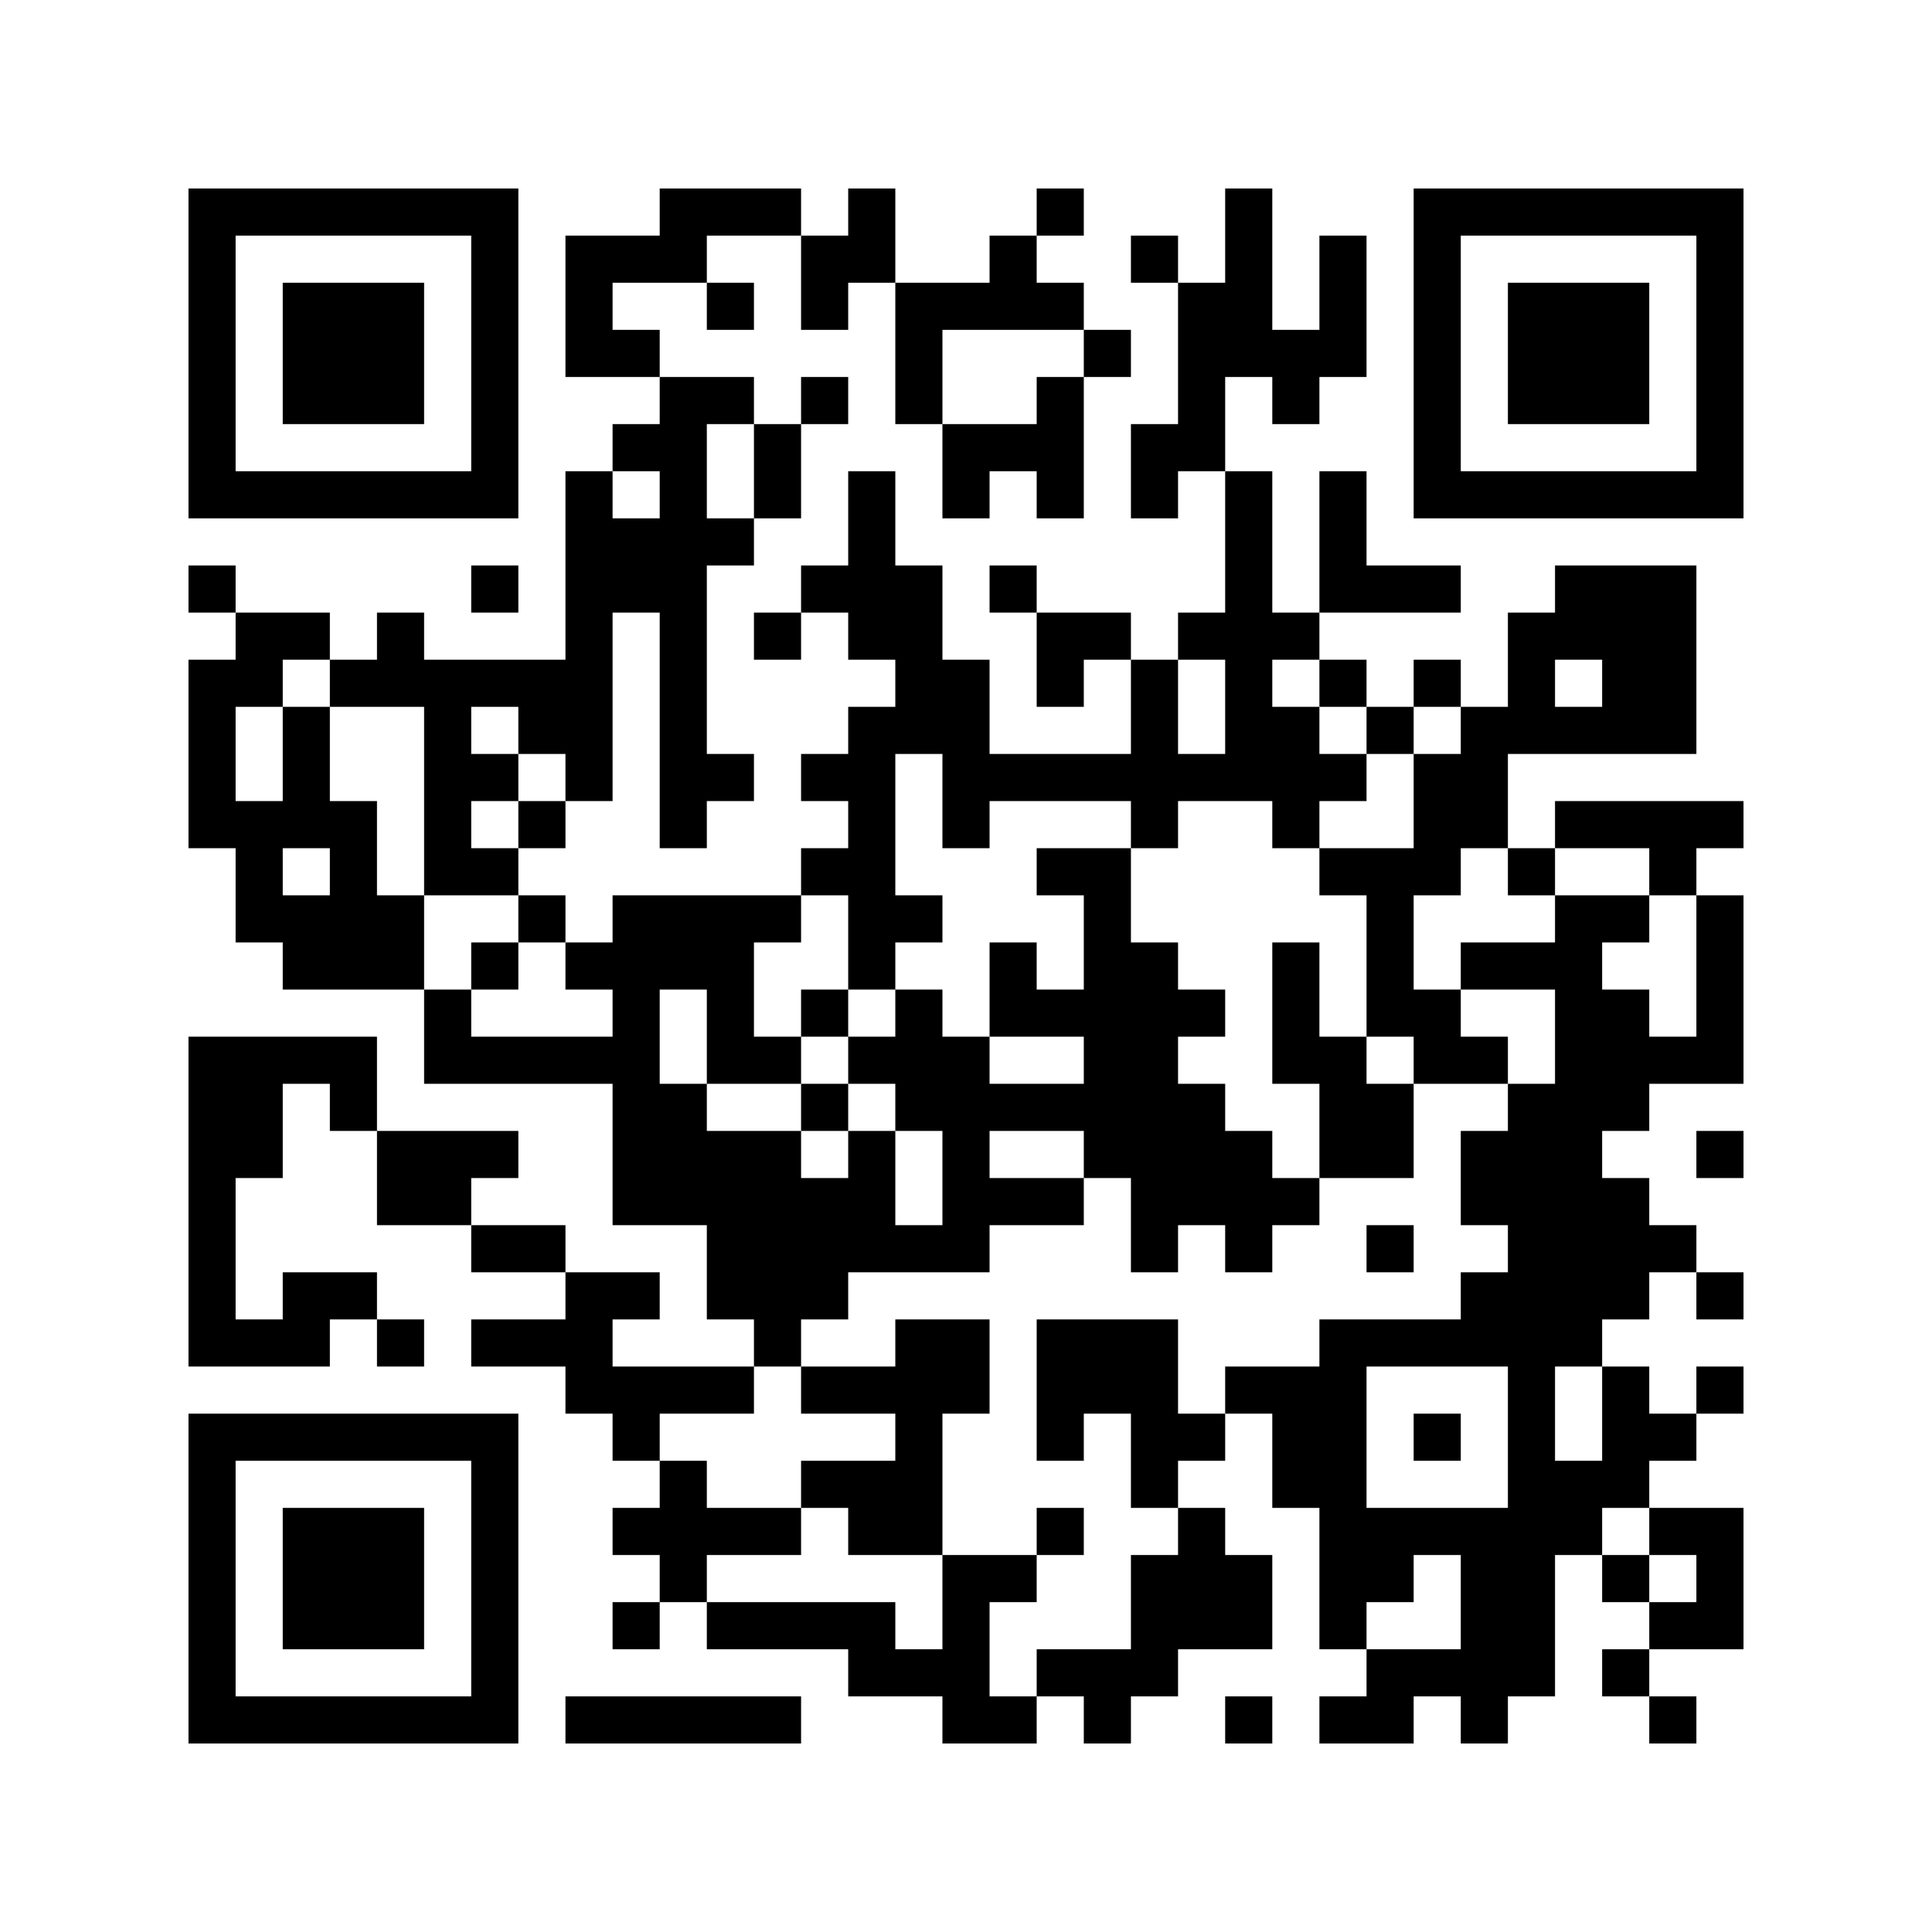
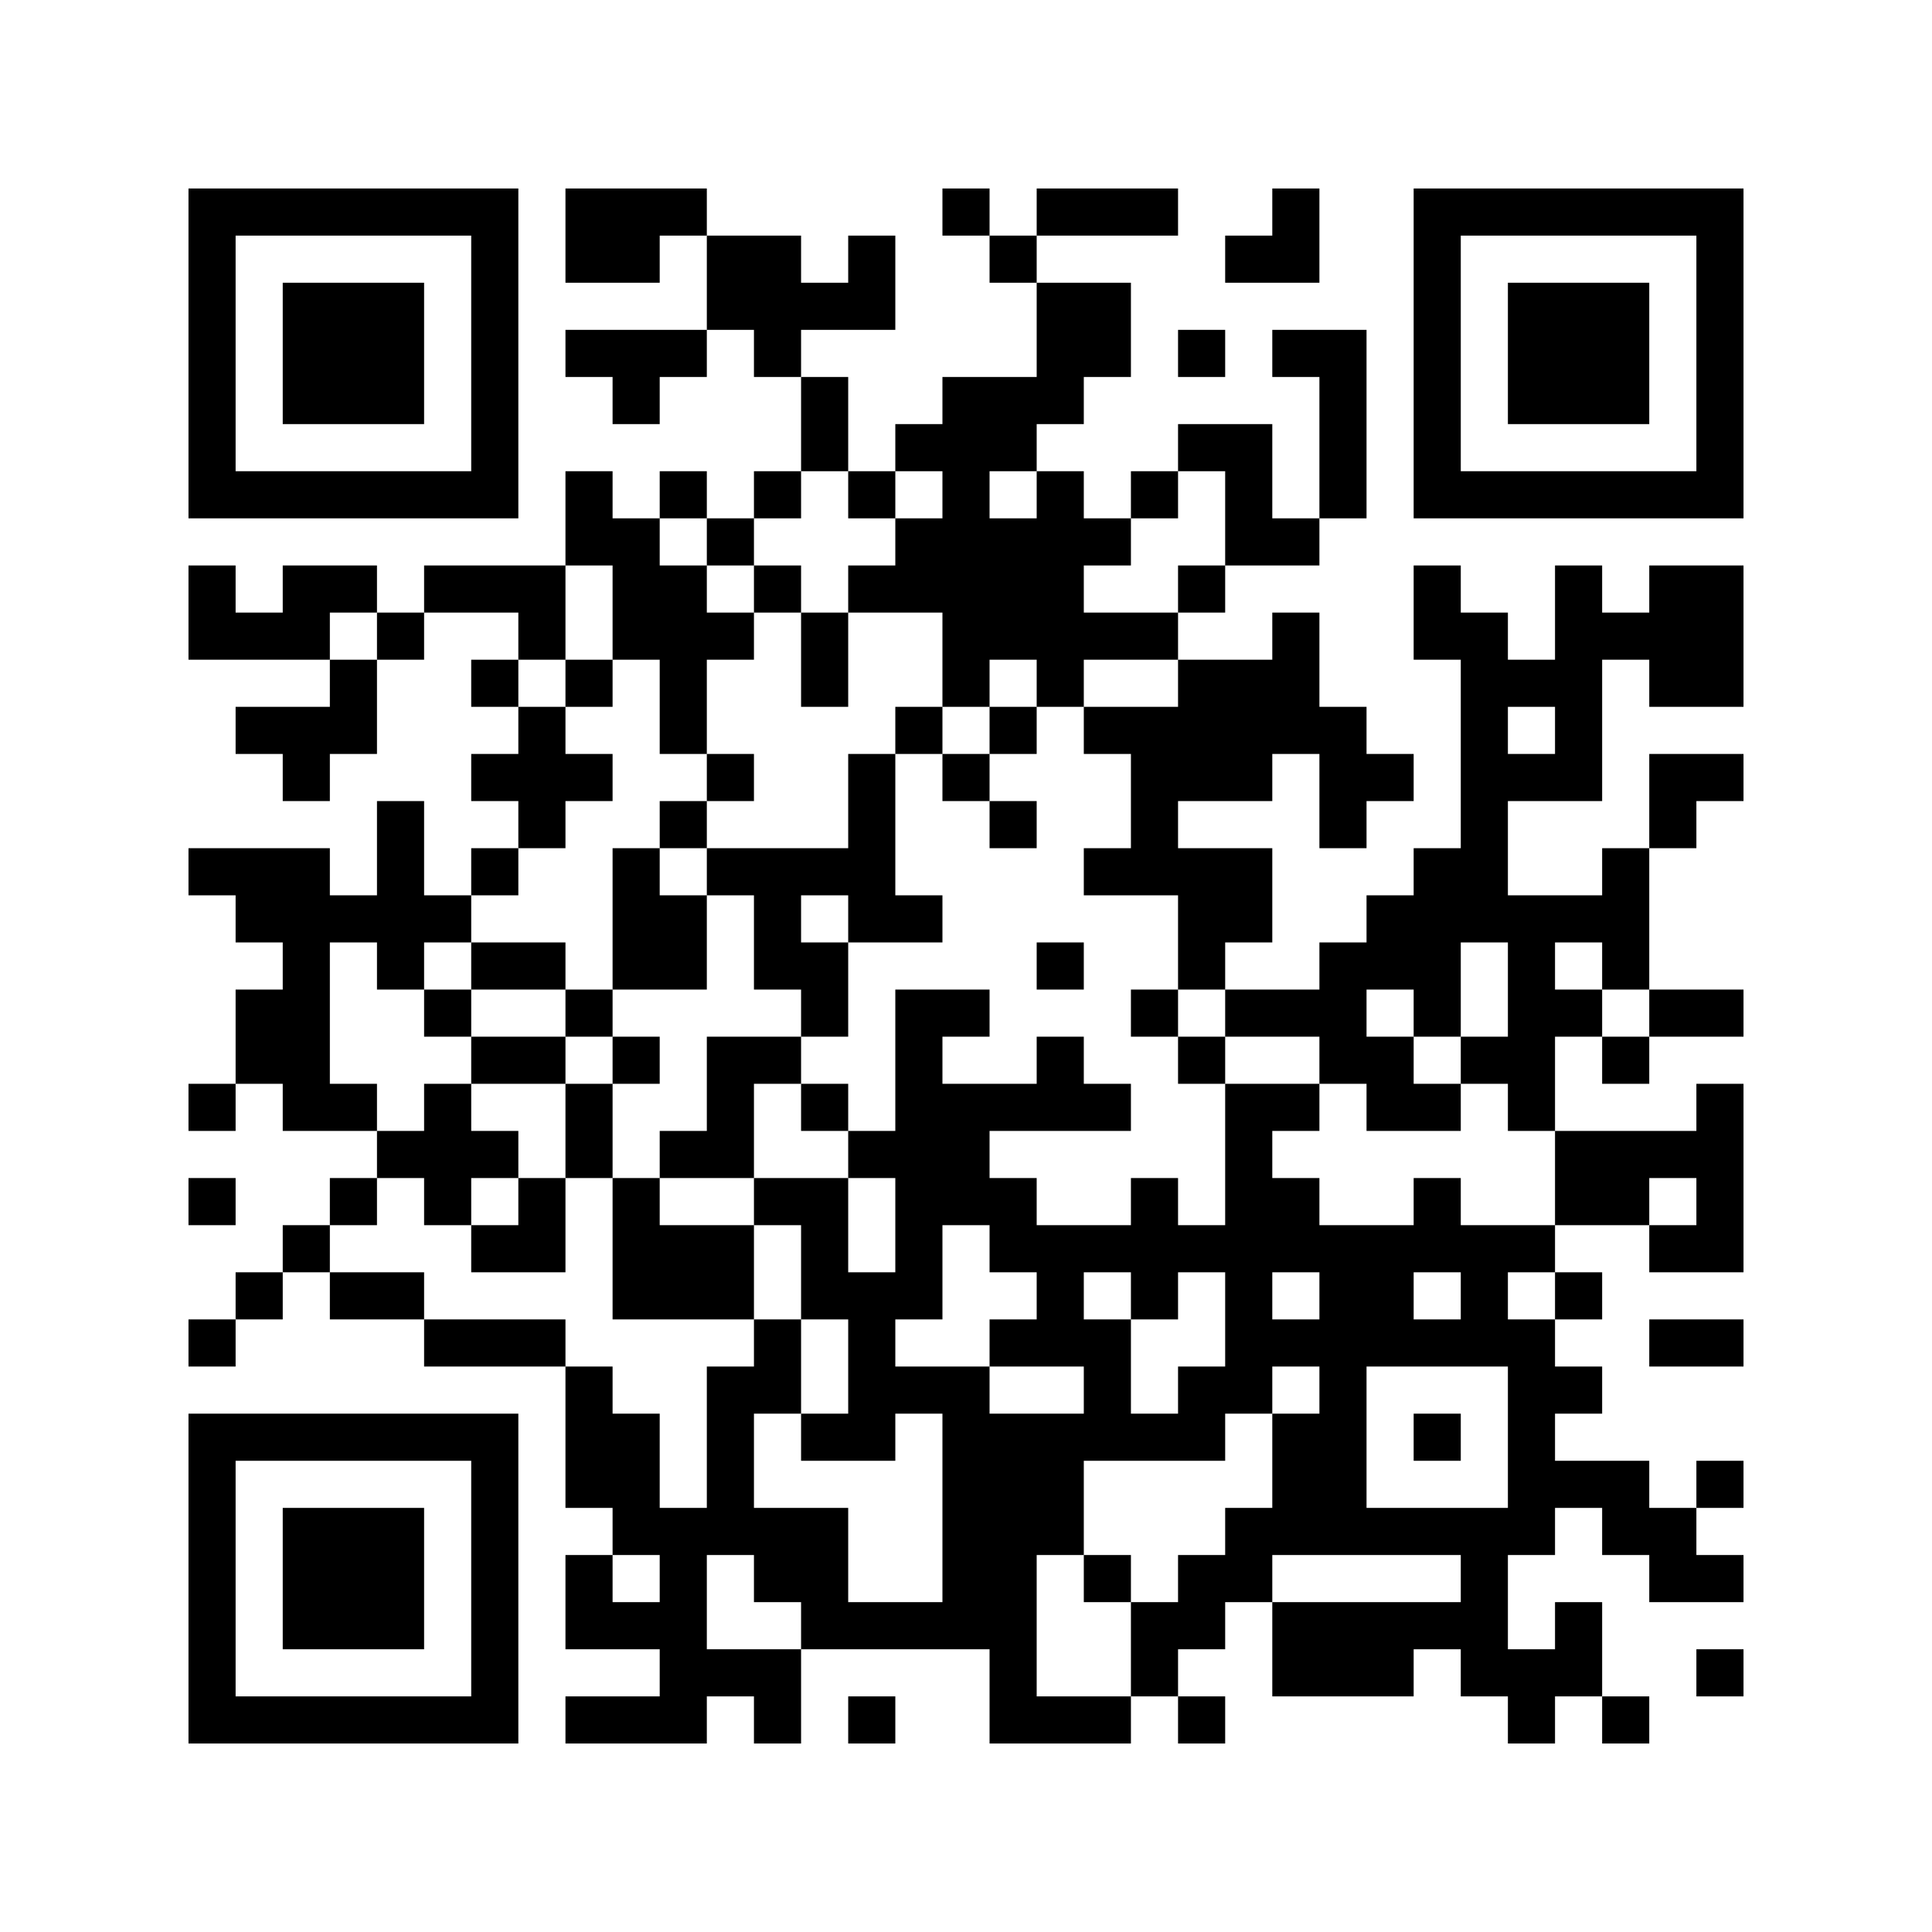
- <svg xmlns="http://www.w3.org/2000/svg" width="41mm" height="41mm" version="1.1" viewBox="0 0 41 41" fill_color="#7A1E2B" back_color="#FFFFFF">
-   <path d="M4,4H5V5H4zM5,4H6V5H5zM6,4H7V5H6zM7,4H8V5H7zM8,4H9V5H8zM9,4H10V5H9zM10,4H11V5H10zM14,4H15V5H14zM15,4H16V5H15zM16,4H17V5H16zM18,4H19V5H18zM22,4H23V5H22zM26,4H27V5H26zM30,4H31V5H30zM31,4H32V5H31zM32,4H33V5H32zM33,4H34V5H33zM34,4H35V5H34zM35,4H36V5H35zM36,4H37V5H36zM4,5H5V6H4zM10,5H11V6H10zM12,5H13V6H12zM13,5H14V6H13zM14,5H15V6H14zM17,5H18V6H17zM18,5H19V6H18zM21,5H22V6H21zM24,5H25V6H24zM26,5H27V6H26zM28,5H29V6H28zM30,5H31V6H30zM36,5H37V6H36zM4,6H5V7H4zM6,6H7V7H6zM7,6H8V7H7zM8,6H9V7H8zM10,6H11V7H10zM12,6H13V7H12zM15,6H16V7H15zM17,6H18V7H17zM19,6H20V7H19zM20,6H21V7H20zM21,6H22V7H21zM22,6H23V7H22zM25,6H26V7H25zM26,6H27V7H26zM28,6H29V7H28zM30,6H31V7H30zM32,6H33V7H32zM33,6H34V7H33zM34,6H35V7H34zM36,6H37V7H36zM4,7H5V8H4zM6,7H7V8H6zM7,7H8V8H7zM8,7H9V8H8zM10,7H11V8H10zM12,7H13V8H12zM13,7H14V8H13zM19,7H20V8H19zM23,7H24V8H23zM25,7H26V8H25zM26,7H27V8H26zM27,7H28V8H27zM28,7H29V8H28zM30,7H31V8H30zM32,7H33V8H32zM33,7H34V8H33zM34,7H35V8H34zM36,7H37V8H36zM4,8H5V9H4zM6,8H7V9H6zM7,8H8V9H7zM8,8H9V9H8zM10,8H11V9H10zM14,8H15V9H14zM15,8H16V9H15zM17,8H18V9H17zM19,8H20V9H19zM22,8H23V9H22zM25,8H26V9H25zM27,8H28V9H27zM30,8H31V9H30zM32,8H33V9H32zM33,8H34V9H33zM34,8H35V9H34zM36,8H37V9H36zM4,9H5V10H4zM10,9H11V10H10zM13,9H14V10H13zM14,9H15V10H14zM16,9H17V10H16zM20,9H21V10H20zM21,9H22V10H21zM22,9H23V10H22zM24,9H25V10H24zM25,9H26V10H25zM30,9H31V10H30zM36,9H37V10H36zM4,10H5V11H4zM5,10H6V11H5zM6,10H7V11H6zM7,10H8V11H7zM8,10H9V11H8zM9,10H10V11H9zM10,10H11V11H10zM12,10H13V11H12zM14,10H15V11H14zM16,10H17V11H16zM18,10H19V11H18zM20,10H21V11H20zM22,10H23V11H22zM24,10H25V11H24zM26,10H27V11H26zM28,10H29V11H28zM30,10H31V11H30zM31,10H32V11H31zM32,10H33V11H32zM33,10H34V11H33zM34,10H35V11H34zM35,10H36V11H35zM36,10H37V11H36zM12,11H13V12H12zM13,11H14V12H13zM14,11H15V12H14zM15,11H16V12H15zM18,11H19V12H18zM26,11H27V12H26zM28,11H29V12H28zM4,12H5V13H4zM10,12H11V13H10zM12,12H13V13H12zM13,12H14V13H13zM14,12H15V13H14zM17,12H18V13H17zM18,12H19V13H18zM19,12H20V13H19zM21,12H22V13H21zM26,12H27V13H26zM28,12H29V13H28zM29,12H30V13H29zM30,12H31V13H30zM33,12H34V13H33zM34,12H35V13H34zM35,12H36V13H35zM5,13H6V14H5zM6,13H7V14H6zM8,13H9V14H8zM12,13H13V14H12zM14,13H15V14H14zM16,13H17V14H16zM18,13H19V14H18zM19,13H20V14H19zM22,13H23V14H22zM23,13H24V14H23zM25,13H26V14H25zM26,13H27V14H26zM27,13H28V14H27zM32,13H33V14H32zM33,13H34V14H33zM34,13H35V14H34zM35,13H36V14H35zM4,14H5V15H4zM5,14H6V15H5zM7,14H8V15H7zM8,14H9V15H8zM9,14H10V15H9zM10,14H11V15H10zM11,14H12V15H11zM12,14H13V15H12zM14,14H15V15H14zM19,14H20V15H19zM20,14H21V15H20zM22,14H23V15H22zM24,14H25V15H24zM26,14H27V15H26zM28,14H29V15H28zM30,14H31V15H30zM32,14H33V15H32zM34,14H35V15H34zM35,14H36V15H35zM4,15H5V16H4zM6,15H7V16H6zM9,15H10V16H9zM11,15H12V16H11zM12,15H13V16H12zM14,15H15V16H14zM18,15H19V16H18zM19,15H20V16H19zM20,15H21V16H20zM24,15H25V16H24zM26,15H27V16H26zM27,15H28V16H27zM29,15H30V16H29zM31,15H32V16H31zM32,15H33V16H32zM33,15H34V16H33zM34,15H35V16H34zM35,15H36V16H35zM4,16H5V17H4zM6,16H7V17H6zM9,16H10V17H9zM10,16H11V17H10zM12,16H13V17H12zM14,16H15V17H14zM15,16H16V17H15zM17,16H18V17H17zM18,16H19V17H18zM20,16H21V17H20zM21,16H22V17H21zM22,16H23V17H22zM23,16H24V17H23zM24,16H25V17H24zM25,16H26V17H25zM26,16H27V17H26zM27,16H28V17H27zM28,16H29V17H28zM30,16H31V17H30zM31,16H32V17H31zM4,17H5V18H4zM5,17H6V18H5zM6,17H7V18H6zM7,17H8V18H7zM9,17H10V18H9zM11,17H12V18H11zM14,17H15V18H14zM18,17H19V18H18zM20,17H21V18H20zM24,17H25V18H24zM27,17H28V18H27zM30,17H31V18H30zM31,17H32V18H31zM33,17H34V18H33zM34,17H35V18H34zM35,17H36V18H35zM36,17H37V18H36zM5,18H6V19H5zM7,18H8V19H7zM9,18H10V19H9zM10,18H11V19H10zM17,18H18V19H17zM18,18H19V19H18zM22,18H23V19H22zM23,18H24V19H23zM28,18H29V19H28zM29,18H30V19H29zM30,18H31V19H30zM32,18H33V19H32zM35,18H36V19H35zM5,19H6V20H5zM6,19H7V20H6zM7,19H8V20H7zM8,19H9V20H8zM11,19H12V20H11zM13,19H14V20H13zM14,19H15V20H14zM15,19H16V20H15zM16,19H17V20H16zM18,19H19V20H18zM19,19H20V20H19zM23,19H24V20H23zM29,19H30V20H29zM33,19H34V20H33zM34,19H35V20H34zM36,19H37V20H36zM6,20H7V21H6zM7,20H8V21H7zM8,20H9V21H8zM10,20H11V21H10zM12,20H13V21H12zM13,20H14V21H13zM14,20H15V21H14zM15,20H16V21H15zM18,20H19V21H18zM21,20H22V21H21zM23,20H24V21H23zM24,20H25V21H24zM27,20H28V21H27zM29,20H30V21H29zM31,20H32V21H31zM32,20H33V21H32zM33,20H34V21H33zM36,20H37V21H36zM9,21H10V22H9zM13,21H14V22H13zM15,21H16V22H15zM17,21H18V22H17zM19,21H20V22H19zM21,21H22V22H21zM22,21H23V22H22zM23,21H24V22H23zM24,21H25V22H24zM25,21H26V22H25zM27,21H28V22H27zM29,21H30V22H29zM30,21H31V22H30zM33,21H34V22H33zM34,21H35V22H34zM36,21H37V22H36zM4,22H5V23H4zM5,22H6V23H5zM6,22H7V23H6zM7,22H8V23H7zM9,22H10V23H9zM10,22H11V23H10zM11,22H12V23H11zM12,22H13V23H12zM13,22H14V23H13zM15,22H16V23H15zM16,22H17V23H16zM18,22H19V23H18zM19,22H20V23H19zM20,22H21V23H20zM23,22H24V23H23zM24,22H25V23H24zM27,22H28V23H27zM28,22H29V23H28zM30,22H31V23H30zM31,22H32V23H31zM33,22H34V23H33zM34,22H35V23H34zM35,22H36V23H35zM36,22H37V23H36zM4,23H5V24H4zM5,23H6V24H5zM7,23H8V24H7zM13,23H14V24H13zM14,23H15V24H14zM17,23H18V24H17zM19,23H20V24H19zM20,23H21V24H20zM21,23H22V24H21zM22,23H23V24H22zM23,23H24V24H23zM24,23H25V24H24zM25,23H26V24H25zM28,23H29V24H28zM29,23H30V24H29zM32,23H33V24H32zM33,23H34V24H33zM34,23H35V24H34zM4,24H5V25H4zM5,24H6V25H5zM8,24H9V25H8zM9,24H10V25H9zM10,24H11V25H10zM13,24H14V25H13zM14,24H15V25H14zM15,24H16V25H15zM16,24H17V25H16zM18,24H19V25H18zM20,24H21V25H20zM23,24H24V25H23zM24,24H25V25H24zM25,24H26V25H25zM26,24H27V25H26zM28,24H29V25H28zM29,24H30V25H29zM31,24H32V25H31zM32,24H33V25H32zM33,24H34V25H33zM36,24H37V25H36zM4,25H5V26H4zM8,25H9V26H8zM9,25H10V26H9zM13,25H14V26H13zM14,25H15V26H14zM15,25H16V26H15zM16,25H17V26H16zM17,25H18V26H17zM18,25H19V26H18zM20,25H21V26H20zM21,25H22V26H21zM22,25H23V26H22zM24,25H25V26H24zM25,25H26V26H25zM26,25H27V26H26zM27,25H28V26H27zM31,25H32V26H31zM32,25H33V26H32zM33,25H34V26H33zM34,25H35V26H34zM4,26H5V27H4zM10,26H11V27H10zM11,26H12V27H11zM15,26H16V27H15zM16,26H17V27H16zM17,26H18V27H17zM18,26H19V27H18zM19,26H20V27H19zM20,26H21V27H20zM24,26H25V27H24zM26,26H27V27H26zM29,26H30V27H29zM32,26H33V27H32zM33,26H34V27H33zM34,26H35V27H34zM35,26H36V27H35zM4,27H5V28H4zM6,27H7V28H6zM7,27H8V28H7zM12,27H13V28H12zM13,27H14V28H13zM15,27H16V28H15zM16,27H17V28H16zM17,27H18V28H17zM31,27H32V28H31zM32,27H33V28H32zM33,27H34V28H33zM34,27H35V28H34zM36,27H37V28H36zM4,28H5V29H4zM5,28H6V29H5zM6,28H7V29H6zM8,28H9V29H8zM10,28H11V29H10zM11,28H12V29H11zM12,28H13V29H12zM16,28H17V29H16zM19,28H20V29H19zM20,28H21V29H20zM22,28H23V29H22zM23,28H24V29H23zM24,28H25V29H24zM28,28H29V29H28zM29,28H30V29H29zM30,28H31V29H30zM31,28H32V29H31zM32,28H33V29H32zM33,28H34V29H33zM12,29H13V30H12zM13,29H14V30H13zM14,29H15V30H14zM15,29H16V30H15zM17,29H18V30H17zM18,29H19V30H18zM19,29H20V30H19zM20,29H21V30H20zM22,29H23V30H22zM23,29H24V30H23zM24,29H25V30H24zM26,29H27V30H26zM27,29H28V30H27zM28,29H29V30H28zM32,29H33V30H32zM34,29H35V30H34zM36,29H37V30H36zM4,30H5V31H4zM5,30H6V31H5zM6,30H7V31H6zM7,30H8V31H7zM8,30H9V31H8zM9,30H10V31H9zM10,30H11V31H10zM13,30H14V31H13zM19,30H20V31H19zM22,30H23V31H22zM24,30H25V31H24zM25,30H26V31H25zM27,30H28V31H27zM28,30H29V31H28zM30,30H31V31H30zM32,30H33V31H32zM34,30H35V31H34zM35,30H36V31H35zM4,31H5V32H4zM10,31H11V32H10zM14,31H15V32H14zM17,31H18V32H17zM18,31H19V32H18zM19,31H20V32H19zM24,31H25V32H24zM27,31H28V32H27zM28,31H29V32H28zM32,31H33V32H32zM33,31H34V32H33zM34,31H35V32H34zM4,32H5V33H4zM6,32H7V33H6zM7,32H8V33H7zM8,32H9V33H8zM10,32H11V33H10zM13,32H14V33H13zM14,32H15V33H14zM15,32H16V33H15zM16,32H17V33H16zM18,32H19V33H18zM19,32H20V33H19zM22,32H23V33H22zM25,32H26V33H25zM28,32H29V33H28zM29,32H30V33H29zM30,32H31V33H30zM31,32H32V33H31zM32,32H33V33H32zM33,32H34V33H33zM35,32H36V33H35zM36,32H37V33H36zM4,33H5V34H4zM6,33H7V34H6zM7,33H8V34H7zM8,33H9V34H8zM10,33H11V34H10zM14,33H15V34H14zM20,33H21V34H20zM21,33H22V34H21zM24,33H25V34H24zM25,33H26V34H25zM26,33H27V34H26zM28,33H29V34H28zM29,33H30V34H29zM31,33H32V34H31zM32,33H33V34H32zM34,33H35V34H34zM36,33H37V34H36zM4,34H5V35H4zM6,34H7V35H6zM7,34H8V35H7zM8,34H9V35H8zM10,34H11V35H10zM13,34H14V35H13zM15,34H16V35H15zM16,34H17V35H16zM17,34H18V35H17zM18,34H19V35H18zM20,34H21V35H20zM24,34H25V35H24zM25,34H26V35H25zM26,34H27V35H26zM28,34H29V35H28zM31,34H32V35H31zM32,34H33V35H32zM35,34H36V35H35zM36,34H37V35H36zM4,35H5V36H4zM10,35H11V36H10zM18,35H19V36H18zM19,35H20V36H19zM20,35H21V36H20zM22,35H23V36H22zM23,35H24V36H23zM24,35H25V36H24zM29,35H30V36H29zM30,35H31V36H30zM31,35H32V36H31zM32,35H33V36H32zM34,35H35V36H34zM4,36H5V37H4zM5,36H6V37H5zM6,36H7V37H6zM7,36H8V37H7zM8,36H9V37H8zM9,36H10V37H9zM10,36H11V37H10zM12,36H13V37H12zM13,36H14V37H13zM14,36H15V37H14zM15,36H16V37H15zM16,36H17V37H16zM20,36H21V37H20zM21,36H22V37H21zM23,36H24V37H23zM26,36H27V37H26zM28,36H29V37H28zM29,36H30V37H29zM31,36H32V37H31zM35,36H36V37H35z" id="qr-path" fill="#000000" fill-opacity="1" fill-rule="nonzero" stroke="none" />
+ <svg xmlns="http://www.w3.org/2000/svg" width="41mm" height="41mm" version="1.1" viewBox="0 0 41 41" fill_color="#000000" back_color="#FFFFFF">
+   <path d="M4,4H5V5H4zM5,4H6V5H5zM6,4H7V5H6zM7,4H8V5H7zM8,4H9V5H8zM9,4H10V5H9zM10,4H11V5H10zM12,4H13V5H12zM13,4H14V5H13zM14,4H15V5H14zM20,4H21V5H20zM22,4H23V5H22zM23,4H24V5H23zM24,4H25V5H24zM27,4H28V5H27zM30,4H31V5H30zM31,4H32V5H31zM32,4H33V5H32zM33,4H34V5H33zM34,4H35V5H34zM35,4H36V5H35zM36,4H37V5H36zM4,5H5V6H4zM10,5H11V6H10zM12,5H13V6H12zM13,5H14V6H13zM15,5H16V6H15zM16,5H17V6H16zM18,5H19V6H18zM21,5H22V6H21zM26,5H27V6H26zM27,5H28V6H27zM30,5H31V6H30zM36,5H37V6H36zM4,6H5V7H4zM6,6H7V7H6zM7,6H8V7H7zM8,6H9V7H8zM10,6H11V7H10zM15,6H16V7H15zM16,6H17V7H16zM17,6H18V7H17zM18,6H19V7H18zM22,6H23V7H22zM23,6H24V7H23zM30,6H31V7H30zM32,6H33V7H32zM33,6H34V7H33zM34,6H35V7H34zM36,6H37V7H36zM4,7H5V8H4zM6,7H7V8H6zM7,7H8V8H7zM8,7H9V8H8zM10,7H11V8H10zM12,7H13V8H12zM13,7H14V8H13zM14,7H15V8H14zM16,7H17V8H16zM22,7H23V8H22zM23,7H24V8H23zM25,7H26V8H25zM27,7H28V8H27zM28,7H29V8H28zM30,7H31V8H30zM32,7H33V8H32zM33,7H34V8H33zM34,7H35V8H34zM36,7H37V8H36zM4,8H5V9H4zM6,8H7V9H6zM7,8H8V9H7zM8,8H9V9H8zM10,8H11V9H10zM13,8H14V9H13zM17,8H18V9H17zM20,8H21V9H20zM21,8H22V9H21zM22,8H23V9H22zM28,8H29V9H28zM30,8H31V9H30zM32,8H33V9H32zM33,8H34V9H33zM34,8H35V9H34zM36,8H37V9H36zM4,9H5V10H4zM10,9H11V10H10zM17,9H18V10H17zM19,9H20V10H19zM20,9H21V10H20zM21,9H22V10H21zM25,9H26V10H25zM26,9H27V10H26zM28,9H29V10H28zM30,9H31V10H30zM36,9H37V10H36zM4,10H5V11H4zM5,10H6V11H5zM6,10H7V11H6zM7,10H8V11H7zM8,10H9V11H8zM9,10H10V11H9zM10,10H11V11H10zM12,10H13V11H12zM14,10H15V11H14zM16,10H17V11H16zM18,10H19V11H18zM20,10H21V11H20zM22,10H23V11H22zM24,10H25V11H24zM26,10H27V11H26zM28,10H29V11H28zM30,10H31V11H30zM31,10H32V11H31zM32,10H33V11H32zM33,10H34V11H33zM34,10H35V11H34zM35,10H36V11H35zM36,10H37V11H36zM12,11H13V12H12zM13,11H14V12H13zM15,11H16V12H15zM19,11H20V12H19zM20,11H21V12H20zM21,11H22V12H21zM22,11H23V12H22zM23,11H24V12H23zM26,11H27V12H26zM27,11H28V12H27zM4,12H5V13H4zM6,12H7V13H6zM7,12H8V13H7zM9,12H10V13H9zM10,12H11V13H10zM11,12H12V13H11zM13,12H14V13H13zM14,12H15V13H14zM16,12H17V13H16zM18,12H19V13H18zM19,12H20V13H19zM20,12H21V13H20zM21,12H22V13H21zM22,12H23V13H22zM25,12H26V13H25zM30,12H31V13H30zM33,12H34V13H33zM35,12H36V13H35zM36,12H37V13H36zM4,13H5V14H4zM5,13H6V14H5zM6,13H7V14H6zM8,13H9V14H8zM11,13H12V14H11zM13,13H14V14H13zM14,13H15V14H14zM15,13H16V14H15zM17,13H18V14H17zM20,13H21V14H20zM21,13H22V14H21zM22,13H23V14H22zM23,13H24V14H23zM24,13H25V14H24zM27,13H28V14H27zM30,13H31V14H30zM31,13H32V14H31zM33,13H34V14H33zM34,13H35V14H34zM35,13H36V14H35zM36,13H37V14H36zM7,14H8V15H7zM10,14H11V15H10zM12,14H13V15H12zM14,14H15V15H14zM17,14H18V15H17zM20,14H21V15H20zM22,14H23V15H22zM25,14H26V15H25zM26,14H27V15H26zM27,14H28V15H27zM31,14H32V15H31zM32,14H33V15H32zM33,14H34V15H33zM35,14H36V15H35zM36,14H37V15H36zM5,15H6V16H5zM6,15H7V16H6zM7,15H8V16H7zM11,15H12V16H11zM14,15H15V16H14zM19,15H20V16H19zM21,15H22V16H21zM23,15H24V16H23zM24,15H25V16H24zM25,15H26V16H25zM26,15H27V16H26zM27,15H28V16H27zM28,15H29V16H28zM31,15H32V16H31zM33,15H34V16H33zM6,16H7V17H6zM10,16H11V17H10zM11,16H12V17H11zM12,16H13V17H12zM15,16H16V17H15zM18,16H19V17H18zM20,16H21V17H20zM24,16H25V17H24zM25,16H26V17H25zM26,16H27V17H26zM28,16H29V17H28zM29,16H30V17H29zM31,16H32V17H31zM32,16H33V17H32zM33,16H34V17H33zM35,16H36V17H35zM36,16H37V17H36zM8,17H9V18H8zM11,17H12V18H11zM14,17H15V18H14zM18,17H19V18H18zM21,17H22V18H21zM24,17H25V18H24zM28,17H29V18H28zM31,17H32V18H31zM35,17H36V18H35zM4,18H5V19H4zM5,18H6V19H5zM6,18H7V19H6zM8,18H9V19H8zM10,18H11V19H10zM13,18H14V19H13zM15,18H16V19H15zM16,18H17V19H16zM17,18H18V19H17zM18,18H19V19H18zM23,18H24V19H23zM24,18H25V19H24zM25,18H26V19H25zM26,18H27V19H26zM30,18H31V19H30zM31,18H32V19H31zM34,18H35V19H34zM5,19H6V20H5zM6,19H7V20H6zM7,19H8V20H7zM8,19H9V20H8zM9,19H10V20H9zM13,19H14V20H13zM14,19H15V20H14zM16,19H17V20H16zM18,19H19V20H18zM19,19H20V20H19zM25,19H26V20H25zM26,19H27V20H26zM29,19H30V20H29zM30,19H31V20H30zM31,19H32V20H31zM32,19H33V20H32zM33,19H34V20H33zM34,19H35V20H34zM6,20H7V21H6zM8,20H9V21H8zM10,20H11V21H10zM11,20H12V21H11zM13,20H14V21H13zM14,20H15V21H14zM16,20H17V21H16zM17,20H18V21H17zM22,20H23V21H22zM25,20H26V21H25zM28,20H29V21H28zM29,20H30V21H29zM30,20H31V21H30zM32,20H33V21H32zM34,20H35V21H34zM5,21H6V22H5zM6,21H7V22H6zM9,21H10V22H9zM12,21H13V22H12zM17,21H18V22H17zM19,21H20V22H19zM20,21H21V22H20zM24,21H25V22H24zM26,21H27V22H26zM27,21H28V22H27zM28,21H29V22H28zM30,21H31V22H30zM32,21H33V22H32zM33,21H34V22H33zM35,21H36V22H35zM36,21H37V22H36zM5,22H6V23H5zM6,22H7V23H6zM10,22H11V23H10zM11,22H12V23H11zM13,22H14V23H13zM15,22H16V23H15zM16,22H17V23H16zM19,22H20V23H19zM22,22H23V23H22zM25,22H26V23H25zM28,22H29V23H28zM29,22H30V23H29zM31,22H32V23H31zM32,22H33V23H32zM34,22H35V23H34zM4,23H5V24H4zM6,23H7V24H6zM7,23H8V24H7zM9,23H10V24H9zM12,23H13V24H12zM15,23H16V24H15zM17,23H18V24H17zM19,23H20V24H19zM20,23H21V24H20zM21,23H22V24H21zM22,23H23V24H22zM23,23H24V24H23zM26,23H27V24H26zM27,23H28V24H27zM29,23H30V24H29zM30,23H31V24H30zM32,23H33V24H32zM36,23H37V24H36zM8,24H9V25H8zM9,24H10V25H9zM10,24H11V25H10zM12,24H13V25H12zM14,24H15V25H14zM15,24H16V25H15zM18,24H19V25H18zM19,24H20V25H19zM20,24H21V25H20zM26,24H27V25H26zM33,24H34V25H33zM34,24H35V25H34zM35,24H36V25H35zM36,24H37V25H36zM4,25H5V26H4zM7,25H8V26H7zM9,25H10V26H9zM11,25H12V26H11zM13,25H14V26H13zM16,25H17V26H16zM17,25H18V26H17zM19,25H20V26H19zM20,25H21V26H20zM21,25H22V26H21zM24,25H25V26H24zM26,25H27V26H26zM27,25H28V26H27zM30,25H31V26H30zM33,25H34V26H33zM34,25H35V26H34zM36,25H37V26H36zM6,26H7V27H6zM10,26H11V27H10zM11,26H12V27H11zM13,26H14V27H13zM14,26H15V27H14zM15,26H16V27H15zM17,26H18V27H17zM19,26H20V27H19zM21,26H22V27H21zM22,26H23V27H22zM23,26H24V27H23zM24,26H25V27H24zM25,26H26V27H25zM26,26H27V27H26zM27,26H28V27H27zM28,26H29V27H28zM29,26H30V27H29zM30,26H31V27H30zM31,26H32V27H31zM32,26H33V27H32zM35,26H36V27H35zM36,26H37V27H36zM5,27H6V28H5zM7,27H8V28H7zM8,27H9V28H8zM13,27H14V28H13zM14,27H15V28H14zM15,27H16V28H15zM17,27H18V28H17zM18,27H19V28H18zM19,27H20V28H19zM22,27H23V28H22zM24,27H25V28H24zM26,27H27V28H26zM28,27H29V28H28zM29,27H30V28H29zM31,27H32V28H31zM33,27H34V28H33zM4,28H5V29H4zM9,28H10V29H9zM10,28H11V29H10zM11,28H12V29H11zM16,28H17V29H16zM18,28H19V29H18zM21,28H22V29H21zM22,28H23V29H22zM23,28H24V29H23zM26,28H27V29H26zM27,28H28V29H27zM28,28H29V29H28zM29,28H30V29H29zM30,28H31V29H30zM31,28H32V29H31zM32,28H33V29H32zM35,28H36V29H35zM36,28H37V29H36zM12,29H13V30H12zM15,29H16V30H15zM16,29H17V30H16zM18,29H19V30H18zM19,29H20V30H19zM20,29H21V30H20zM23,29H24V30H23zM25,29H26V30H25zM26,29H27V30H26zM28,29H29V30H28zM32,29H33V30H32zM33,29H34V30H33zM4,30H5V31H4zM5,30H6V31H5zM6,30H7V31H6zM7,30H8V31H7zM8,30H9V31H8zM9,30H10V31H9zM10,30H11V31H10zM12,30H13V31H12zM13,30H14V31H13zM15,30H16V31H15zM17,30H18V31H17zM18,30H19V31H18zM20,30H21V31H20zM21,30H22V31H21zM22,30H23V31H22zM23,30H24V31H23zM24,30H25V31H24zM25,30H26V31H25zM27,30H28V31H27zM28,30H29V31H28zM30,30H31V31H30zM32,30H33V31H32zM4,31H5V32H4zM10,31H11V32H10zM12,31H13V32H12zM13,31H14V32H13zM15,31H16V32H15zM20,31H21V32H20zM21,31H22V32H21zM22,31H23V32H22zM27,31H28V32H27zM28,31H29V32H28zM32,31H33V32H32zM33,31H34V32H33zM34,31H35V32H34zM36,31H37V32H36zM4,32H5V33H4zM6,32H7V33H6zM7,32H8V33H7zM8,32H9V33H8zM10,32H11V33H10zM13,32H14V33H13zM14,32H15V33H14zM15,32H16V33H15zM16,32H17V33H16zM17,32H18V33H17zM20,32H21V33H20zM21,32H22V33H21zM22,32H23V33H22zM26,32H27V33H26zM27,32H28V33H27zM28,32H29V33H28zM29,32H30V33H29zM30,32H31V33H30zM31,32H32V33H31zM32,32H33V33H32zM34,32H35V33H34zM35,32H36V33H35zM4,33H5V34H4zM6,33H7V34H6zM7,33H8V34H7zM8,33H9V34H8zM10,33H11V34H10zM12,33H13V34H12zM14,33H15V34H14zM16,33H17V34H16zM17,33H18V34H17zM20,33H21V34H20zM21,33H22V34H21zM23,33H24V34H23zM25,33H26V34H25zM26,33H27V34H26zM31,33H32V34H31zM35,33H36V34H35zM36,33H37V34H36zM4,34H5V35H4zM6,34H7V35H6zM7,34H8V35H7zM8,34H9V35H8zM10,34H11V35H10zM12,34H13V35H12zM13,34H14V35H13zM14,34H15V35H14zM17,34H18V35H17zM18,34H19V35H18zM19,34H20V35H19zM20,34H21V35H20zM21,34H22V35H21zM24,34H25V35H24zM25,34H26V35H25zM27,34H28V35H27zM28,34H29V35H28zM29,34H30V35H29zM30,34H31V35H30zM31,34H32V35H31zM33,34H34V35H33zM4,35H5V36H4zM10,35H11V36H10zM14,35H15V36H14zM15,35H16V36H15zM16,35H17V36H16zM21,35H22V36H21zM24,35H25V36H24zM27,35H28V36H27zM28,35H29V36H28zM29,35H30V36H29zM31,35H32V36H31zM32,35H33V36H32zM33,35H34V36H33zM36,35H37V36H36zM4,36H5V37H4zM5,36H6V37H5zM6,36H7V37H6zM7,36H8V37H7zM8,36H9V37H8zM9,36H10V37H9zM10,36H11V37H10zM12,36H13V37H12zM13,36H14V37H13zM14,36H15V37H14zM16,36H17V37H16zM18,36H19V37H18zM21,36H22V37H21zM22,36H23V37H22zM23,36H24V37H23zM25,36H26V37H25zM32,36H33V37H32zM34,36H35V37H34z" id="qr-path" fill="#000000" fill-opacity="1" fill-rule="nonzero" stroke="none" />
</svg>
